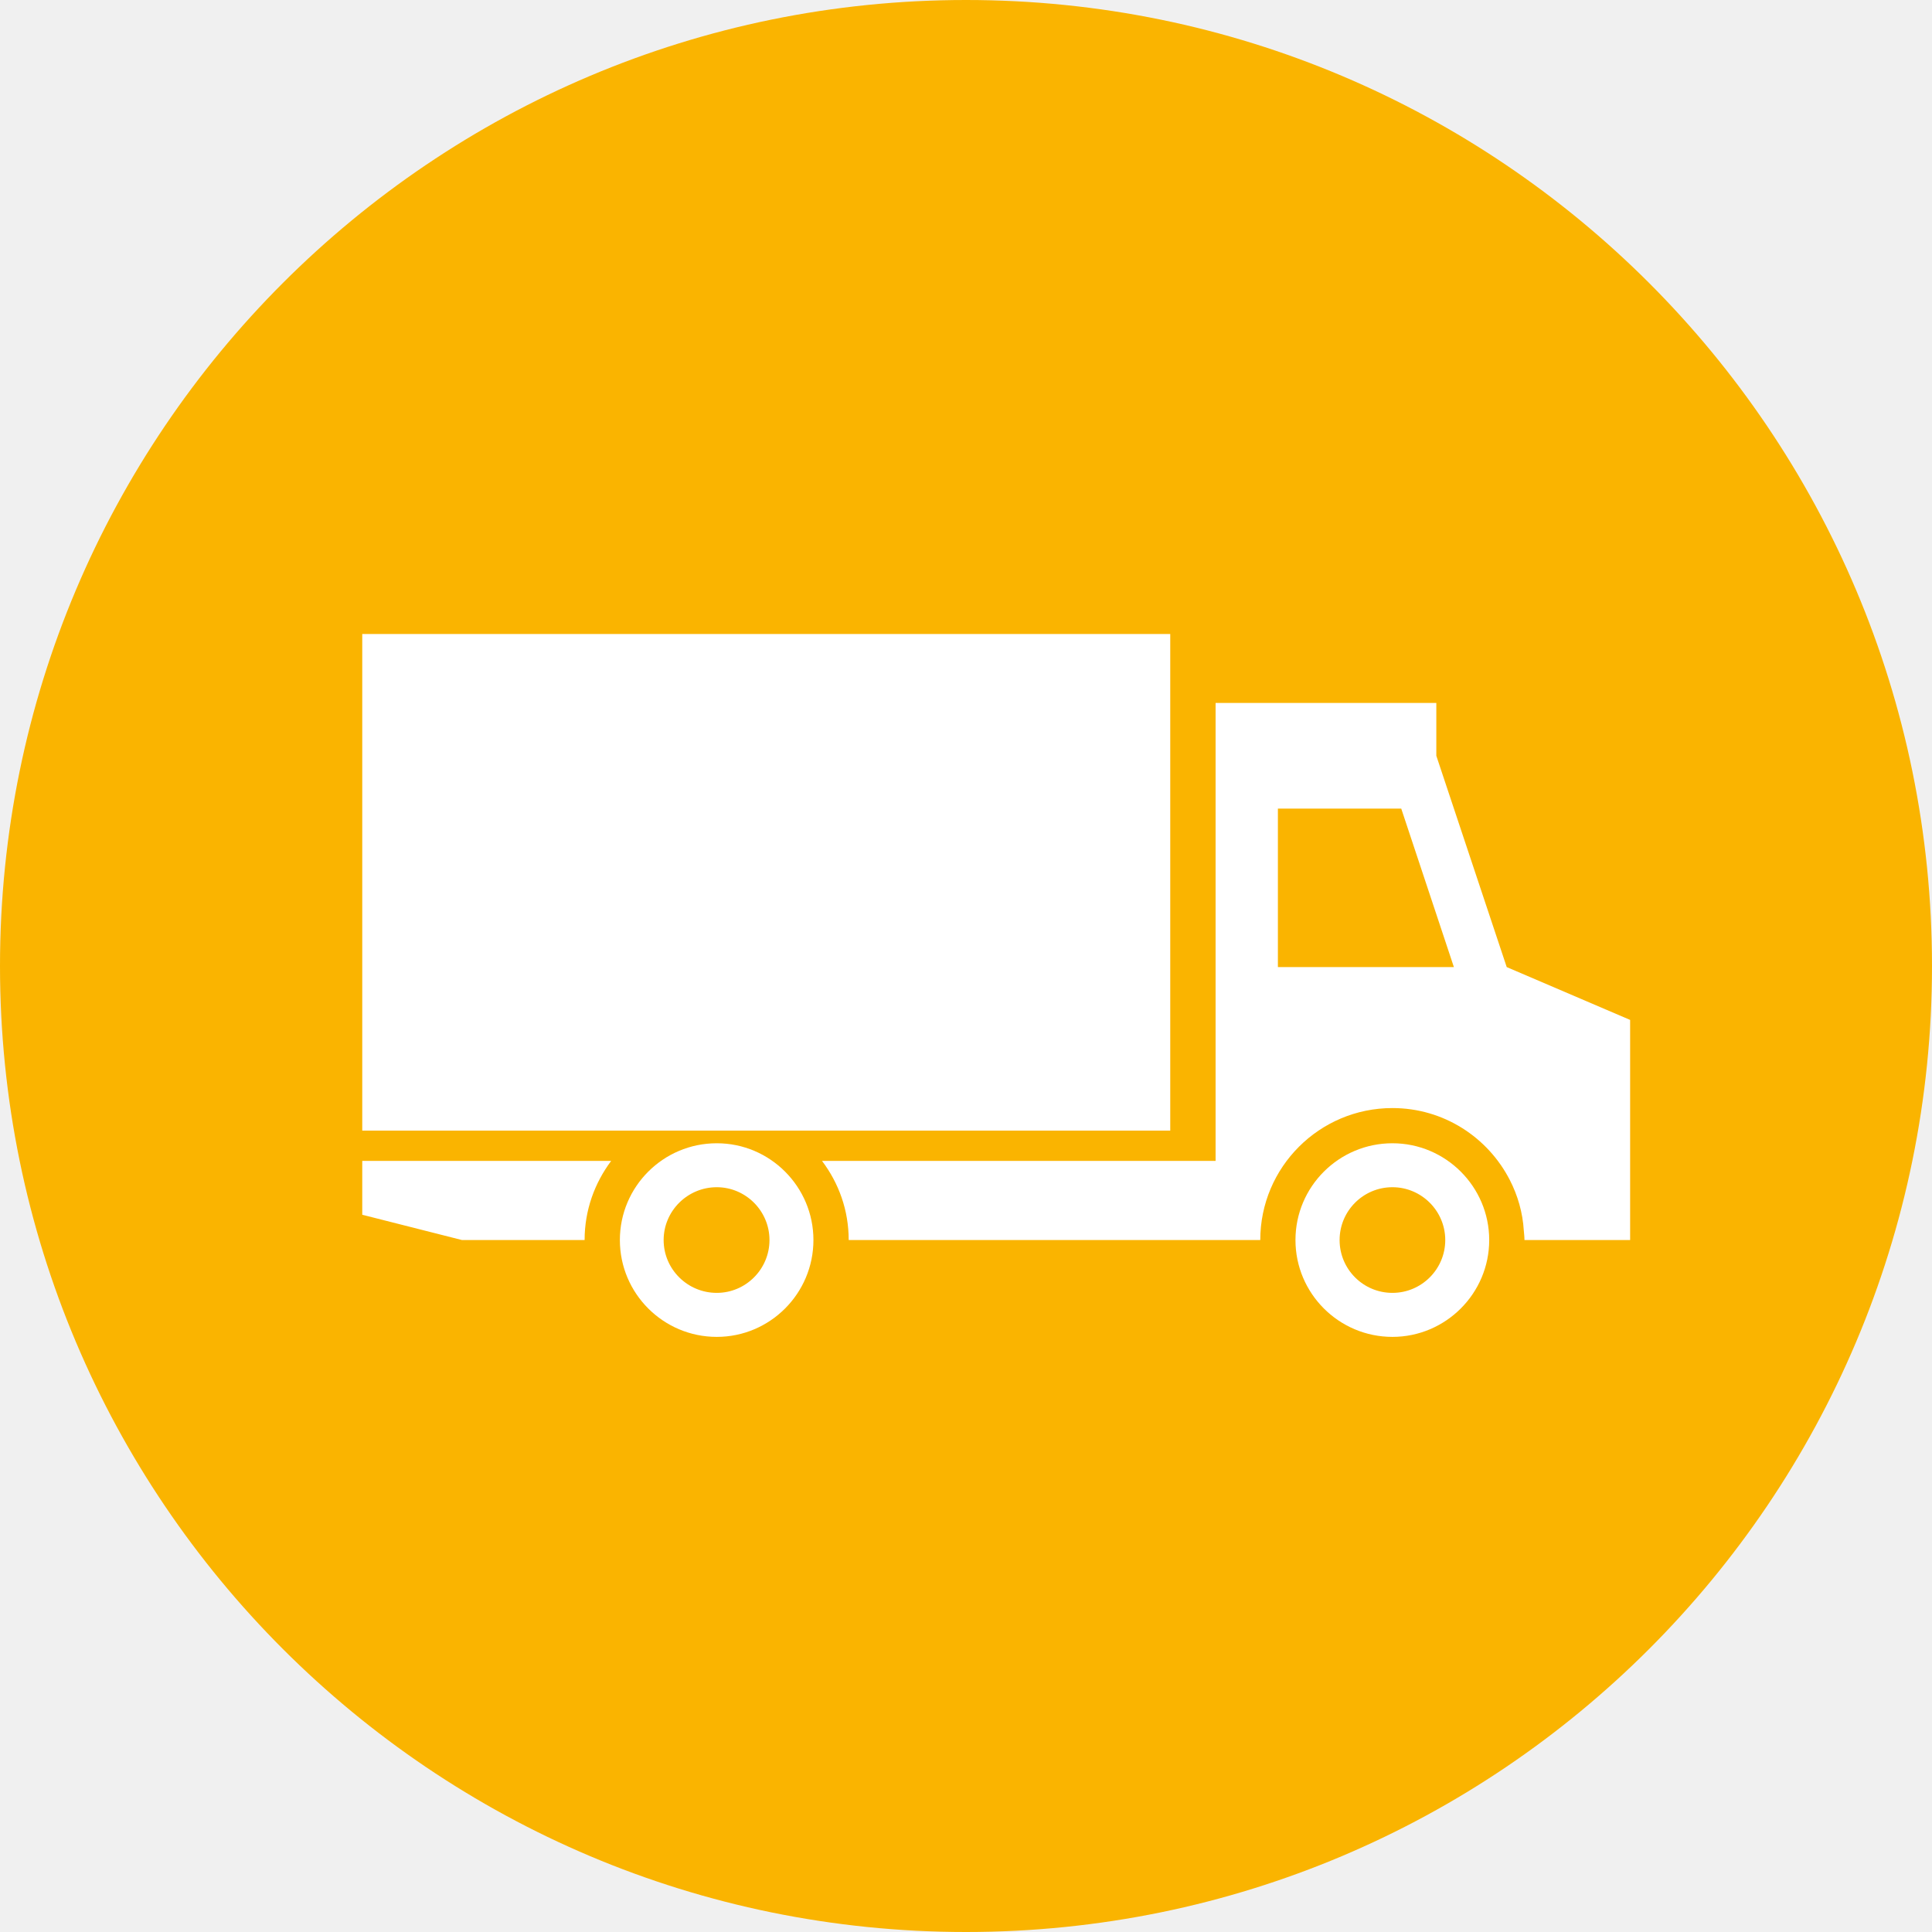
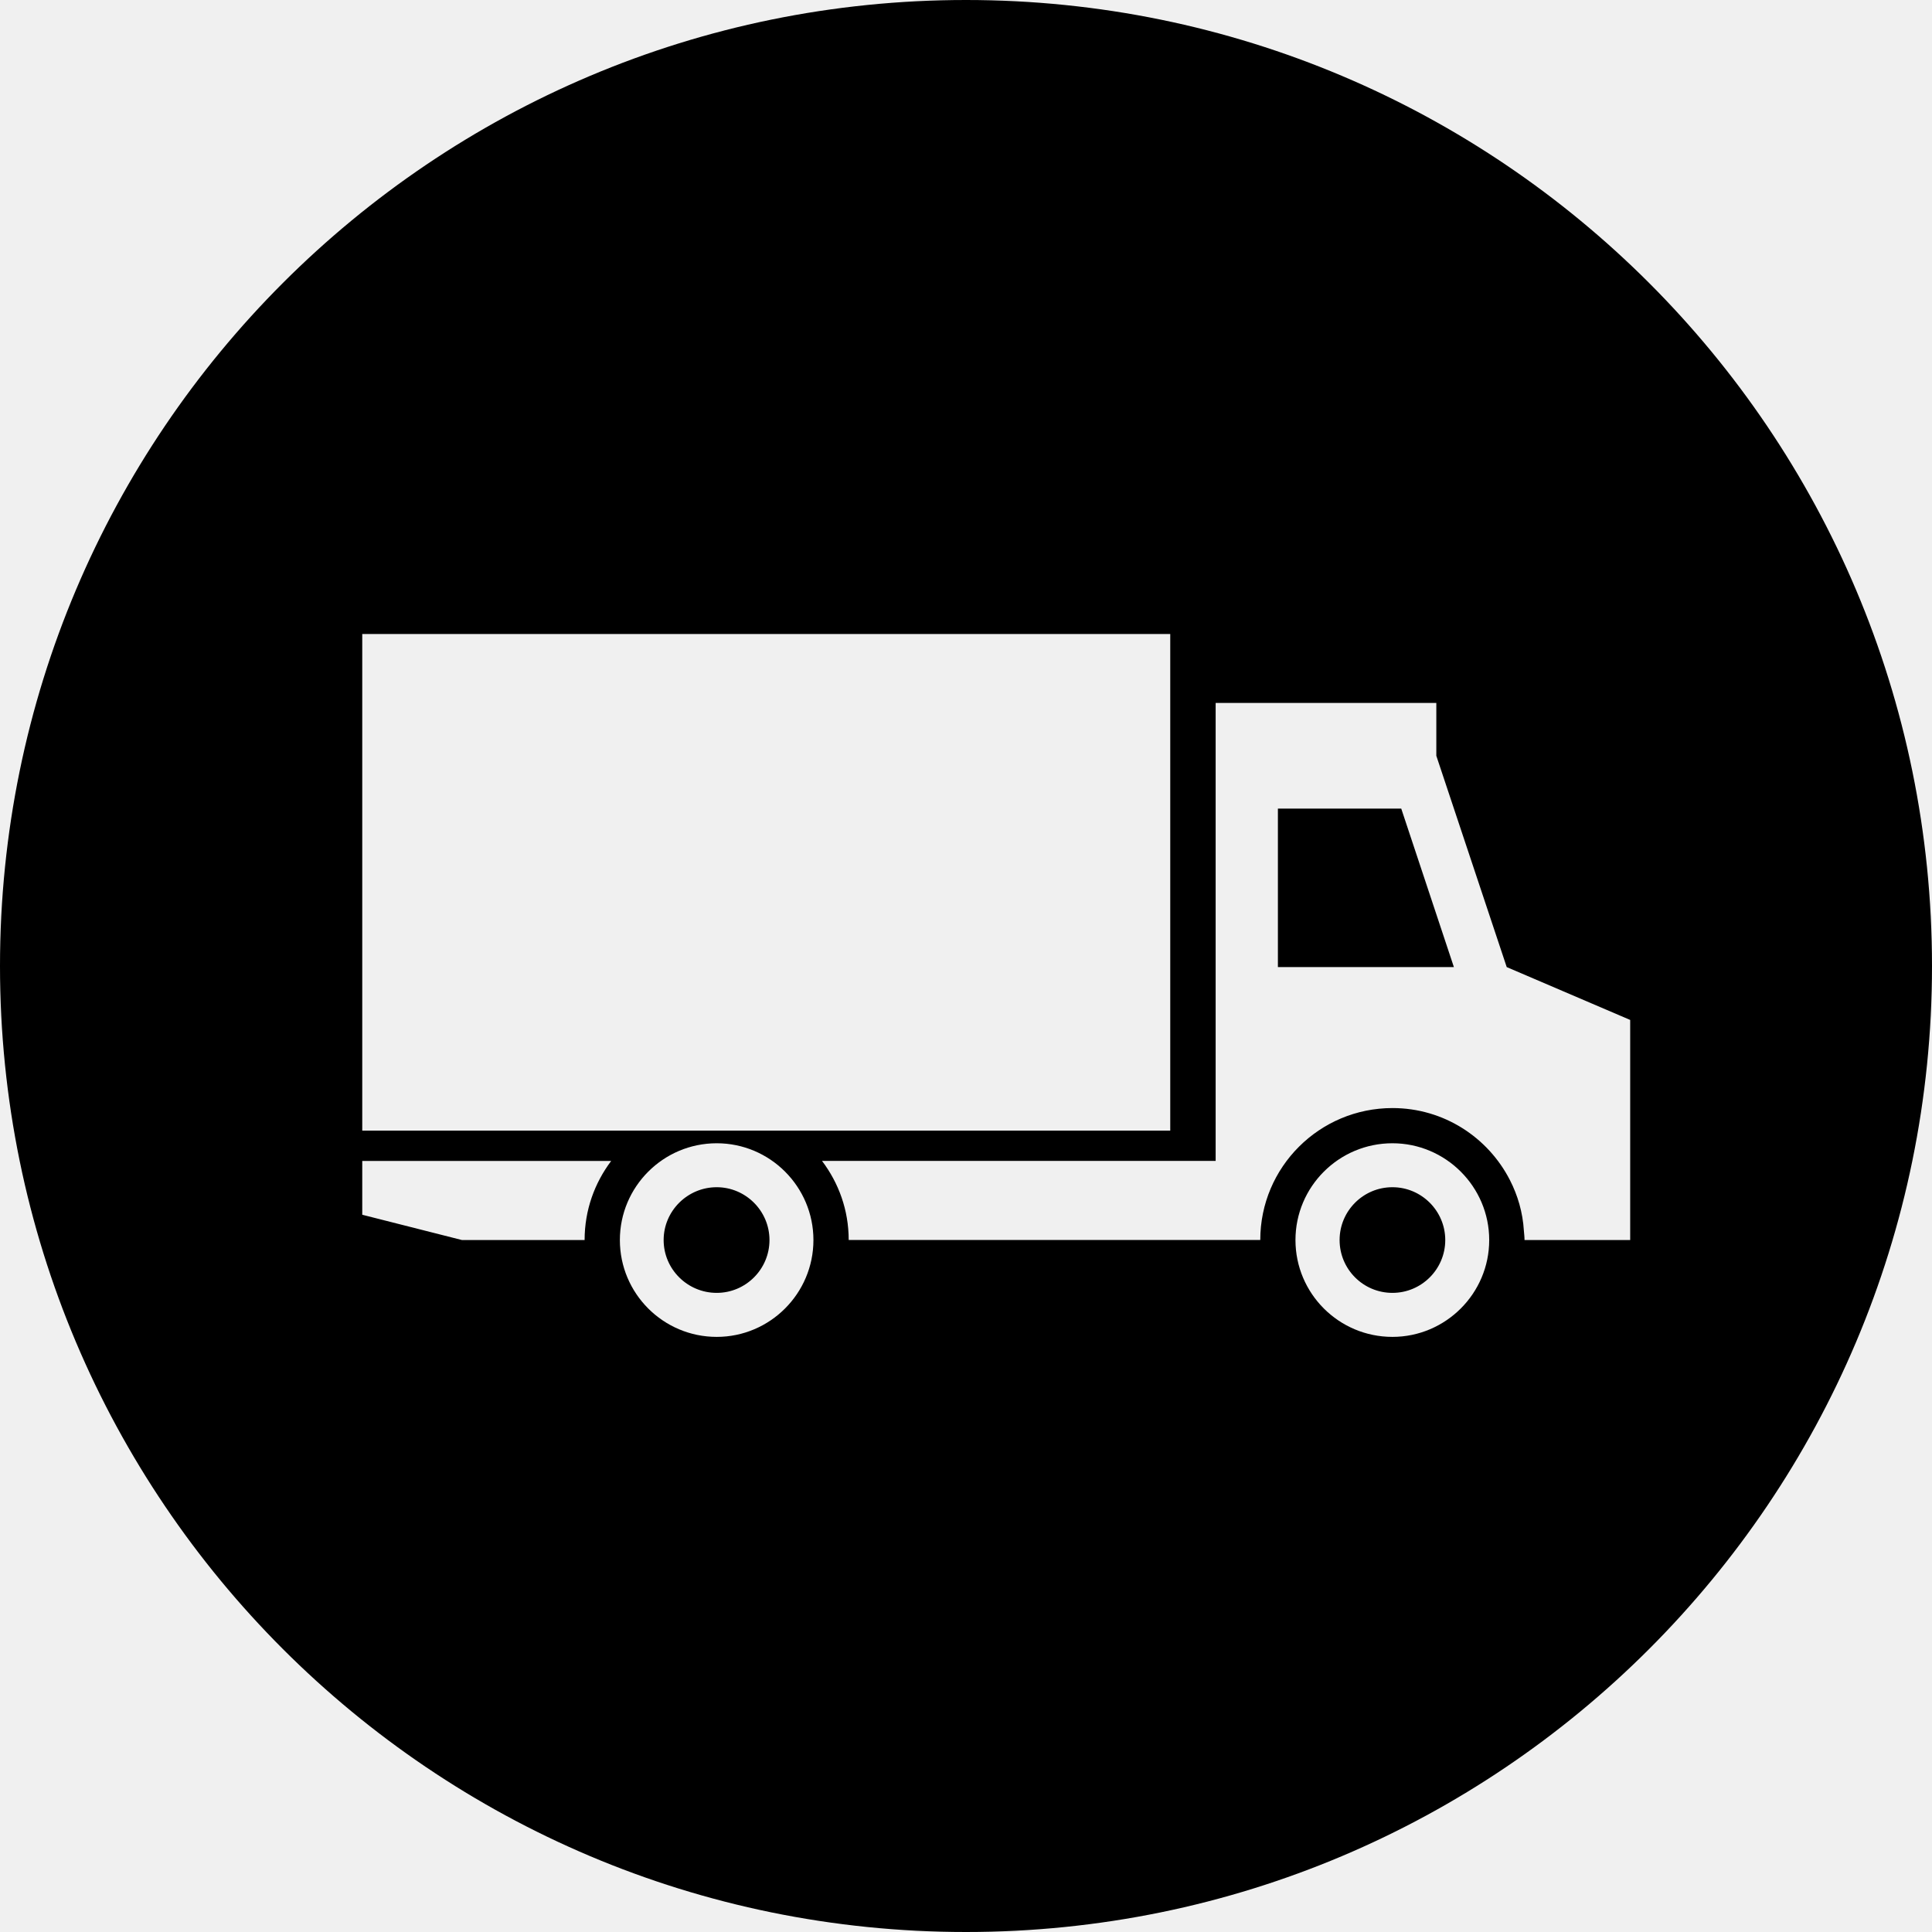
- <svg xmlns="http://www.w3.org/2000/svg" viewBox="0 0 32 32" version="1.1">
-   <defs />
-   <g id="Symbols" stroke="none" stroke-width="1" fill="none" fill-rule="evenodd">
-     <g id="icons/logistics">
-       <g id="Group-8">
-         <circle id="Oval-2-Copy-2" fill="#FAB400" cx="16" cy="16" r="16" />
-         <path d="M6,18.726 L19.383,18.726 L19.383,10.501 L6,10.501 L6,18.726 Z M23.938,20.539 C23.938,20.057 23.545,19.664 23.063,19.664 C22.579,19.664 22.188,20.057 22.188,20.539 C22.188,21.022 22.579,21.414 23.063,21.414 C23.545,21.414 23.938,21.022 23.938,20.539 L23.938,20.539 Z M24.666,20.539 C24.666,21.423 23.945,22.143 23.063,22.143 C22.176,22.143 21.457,21.423 21.457,20.539 C21.457,19.655 22.176,18.936 23.063,18.936 C23.945,18.936 24.666,19.655 24.666,20.539 L24.666,20.539 Z M12.745,20.539 C12.745,20.057 12.352,19.664 11.872,19.664 C11.387,19.664 10.992,20.057 10.992,20.539 C10.992,21.022 11.387,21.414 11.872,21.414 C12.352,21.414 12.745,21.022 12.745,20.539 L12.745,20.539 Z M13.473,20.539 C13.473,21.423 12.755,22.143 11.872,22.143 C10.985,22.143 10.267,21.423 10.267,20.539 C10.267,19.655 10.985,18.936 11.872,18.936 C12.755,18.936 13.473,19.655 13.473,20.539 L13.473,20.539 Z M24.081,16.018 L23.209,13.393 L21.166,13.393 L21.166,16.018 L24.081,16.018 Z M27,16.893 L27,20.539 L25.25,20.539 C25.25,20.485 25.243,20.434 25.239,20.382 C25.221,20.084 25.138,19.799 25.008,19.546 C24.645,18.838 23.912,18.353 23.063,18.353 C21.854,18.353 20.874,19.332 20.874,20.539 L14.057,20.539 C14.057,20.043 13.892,19.595 13.615,19.228 L20.134,19.228 L20.134,11.643 L23.79,11.643 L23.79,12.518 L24.956,16.018 L27,16.893 Z M6,19.228 L10.123,19.228 C9.849,19.595 9.683,20.043 9.683,20.539 L7.652,20.539 L6,20.12 L6,19.228 Z" id="Page-1" fill="#FFFFFF" />
-       </g>
-     </g>
-   </g>
+ <svg xmlns="http://www.w3.org/2000/svg" version="1.1" viewBox="0 0 32 32">
+   <path d="M16 32c-8.837 0-16-7.163-16-16s7.163-16 16-16c8.837 0 16 7.163 16 16s-7.163 16-16 16zM6 18.726h13.383v-8.225h-13.383v8.225zM23.938 20.539v0c0 0.483-0.393 0.875-0.875 0.875-0.484 0-0.875-0.392-0.875-0.875 0-0.482 0.391-0.875 0.875-0.875 0.482 0 0.875 0.393 0.875 0.875zM24.666 20.539v0c0-0.883-0.721-1.603-1.603-1.603-0.888 0-1.606 0.72-1.606 1.603 0 0.885 0.718 1.604 1.606 1.604 0.882 0 1.603-0.72 1.603-1.604zM12.745 20.539v0c0 0.483-0.393 0.875-0.874 0.875-0.484 0-0.879-0.392-0.879-0.875 0-0.482 0.395-0.875 0.879-0.875 0.48 0 0.874 0.393 0.874 0.875zM13.473 20.539v0c0-0.883-0.718-1.603-1.602-1.603-0.886 0-1.604 0.72-1.604 1.603 0 0.885 0.718 1.604 1.604 1.604 0.883 0 1.602-0.72 1.602-1.604zM24.081 16.018h-2.915v-2.625h2.043l0.872 2.625zM27 16.893l-2.044-0.875-1.166-3.5v-0.875h-3.655v7.585h-6.52c0.277 0.367 0.442 0.815 0.442 1.31h6.817c0-1.207 0.98-2.185 2.19-2.185 0.848 0 1.582 0.484 1.945 1.193 0.13 0.253 0.213 0.538 0.231 0.836 0.004 0.052 0.011 0.104 0.011 0.157h1.75v-3.646zM6 19.228v0.892l1.652 0.419h2.031c0-0.496 0.165-0.944 0.44-1.31h-4.123z" />
</svg>
